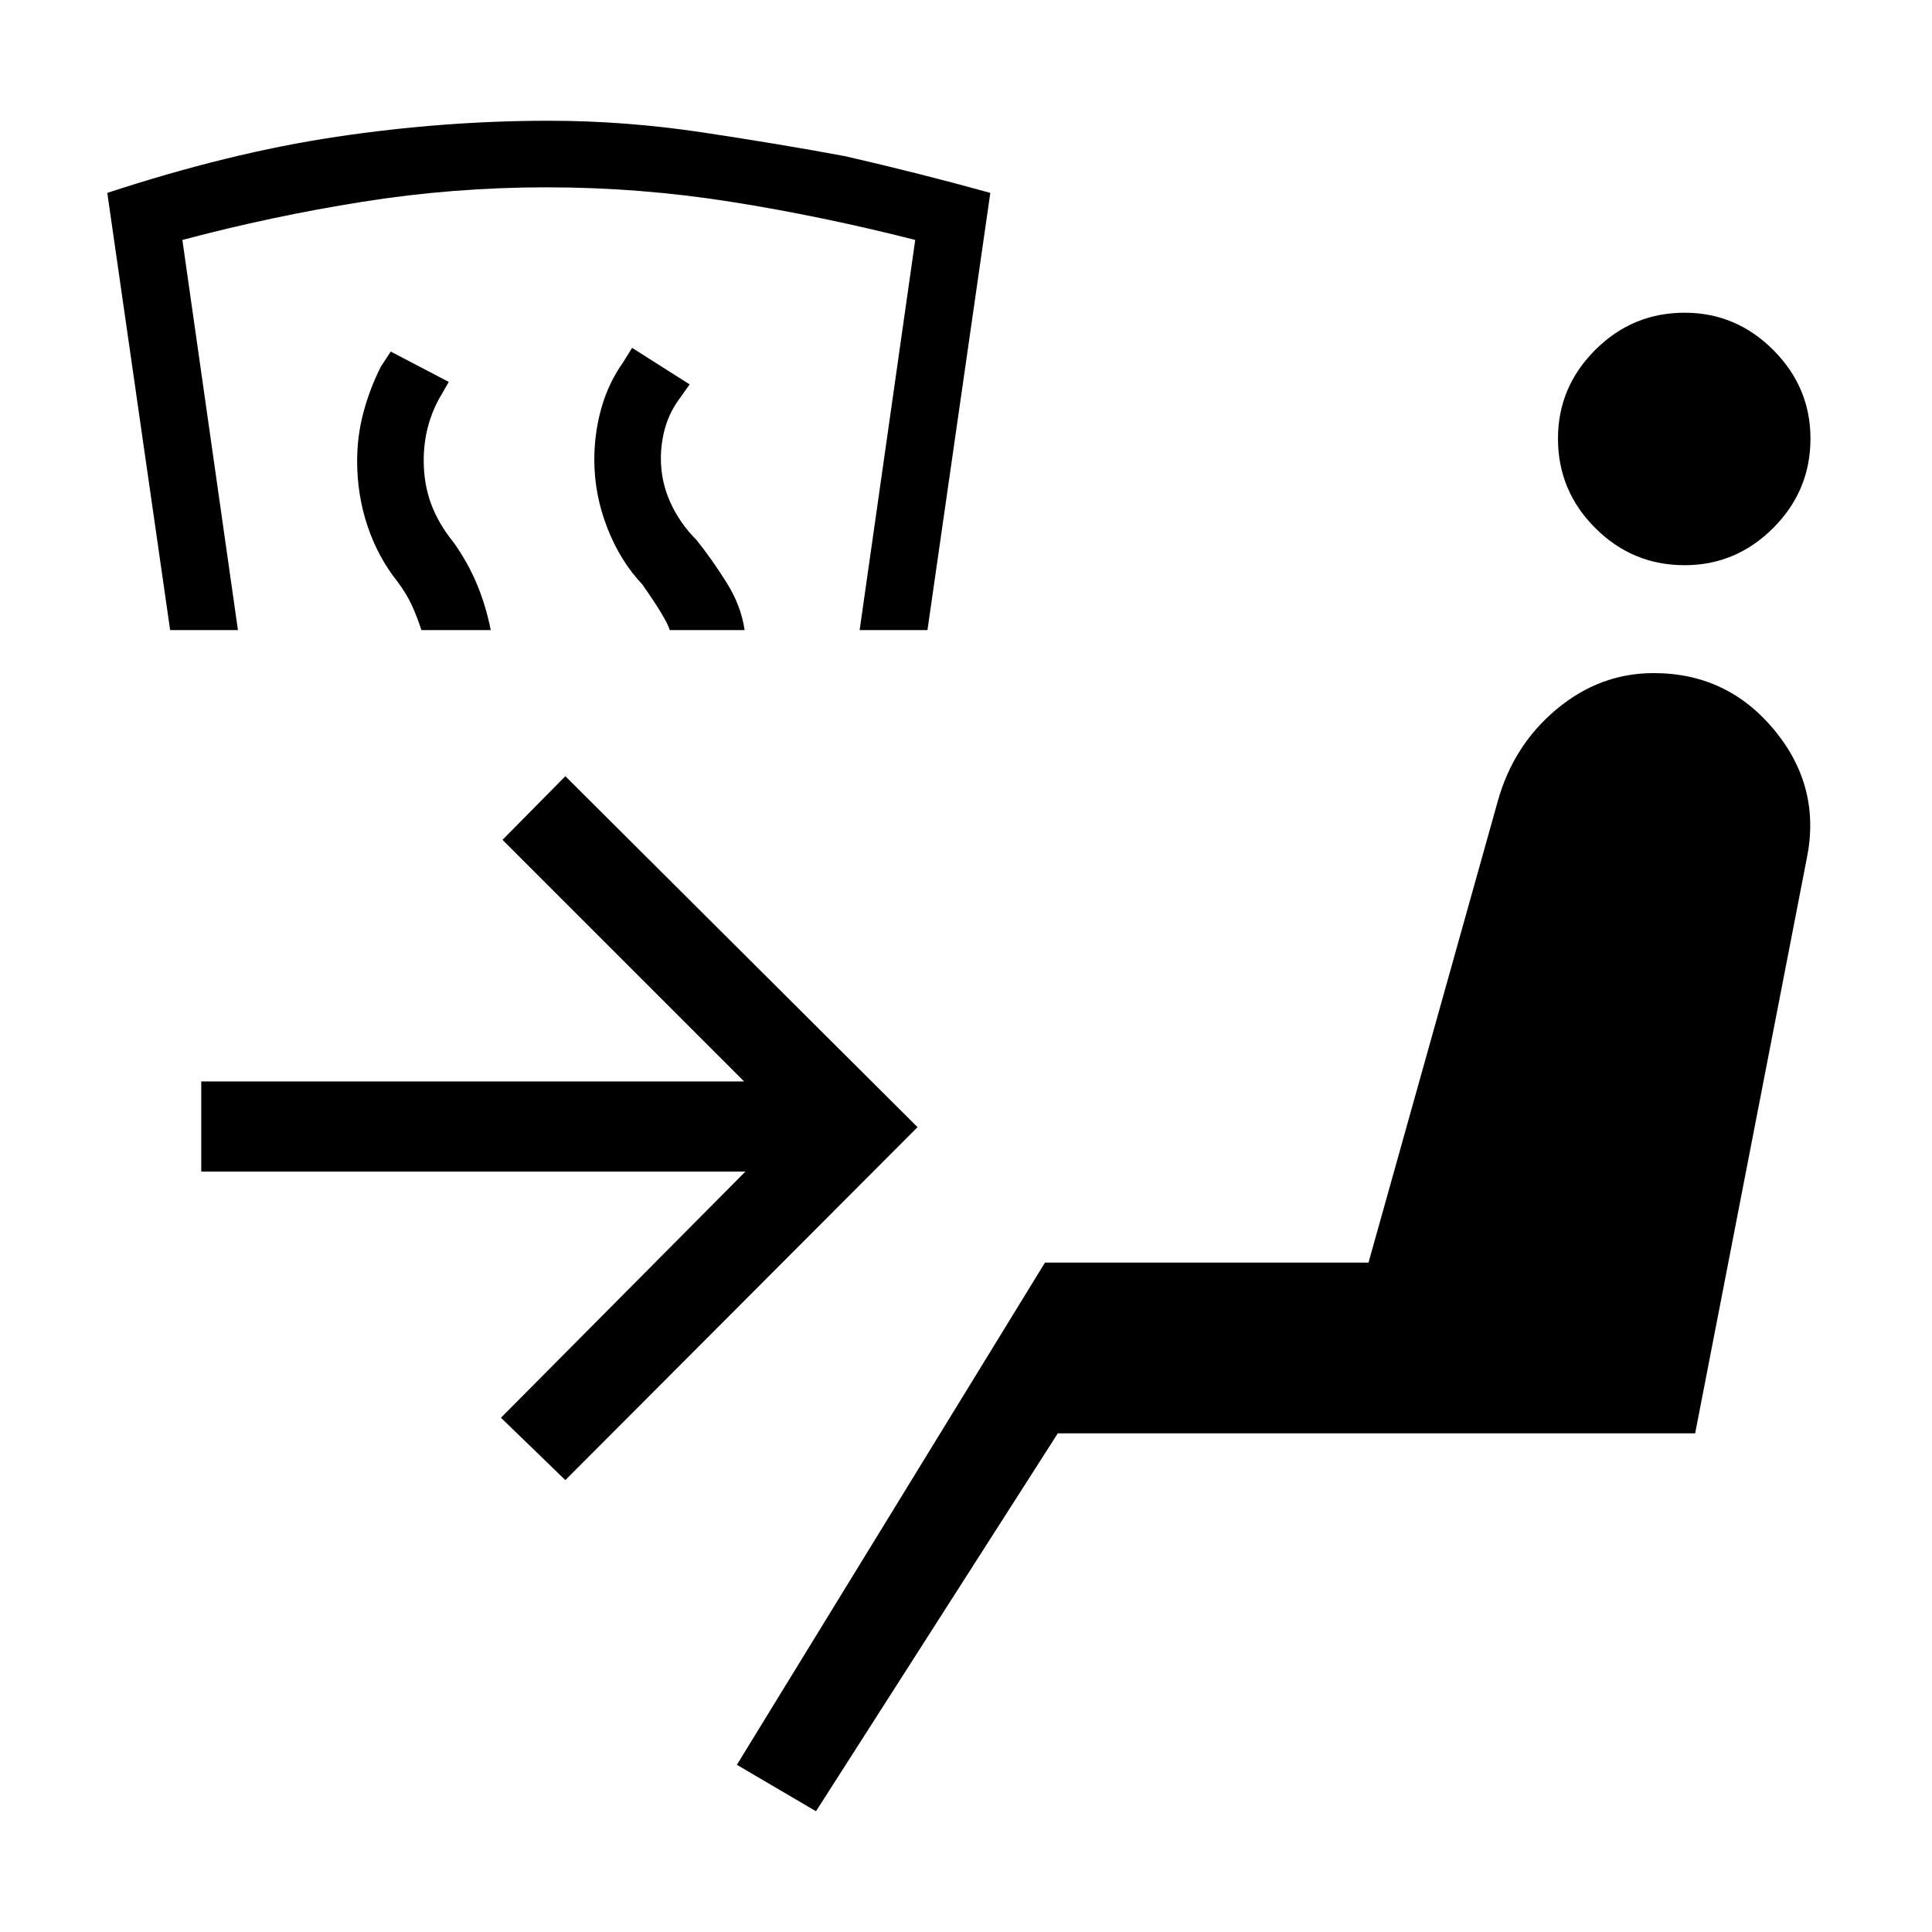
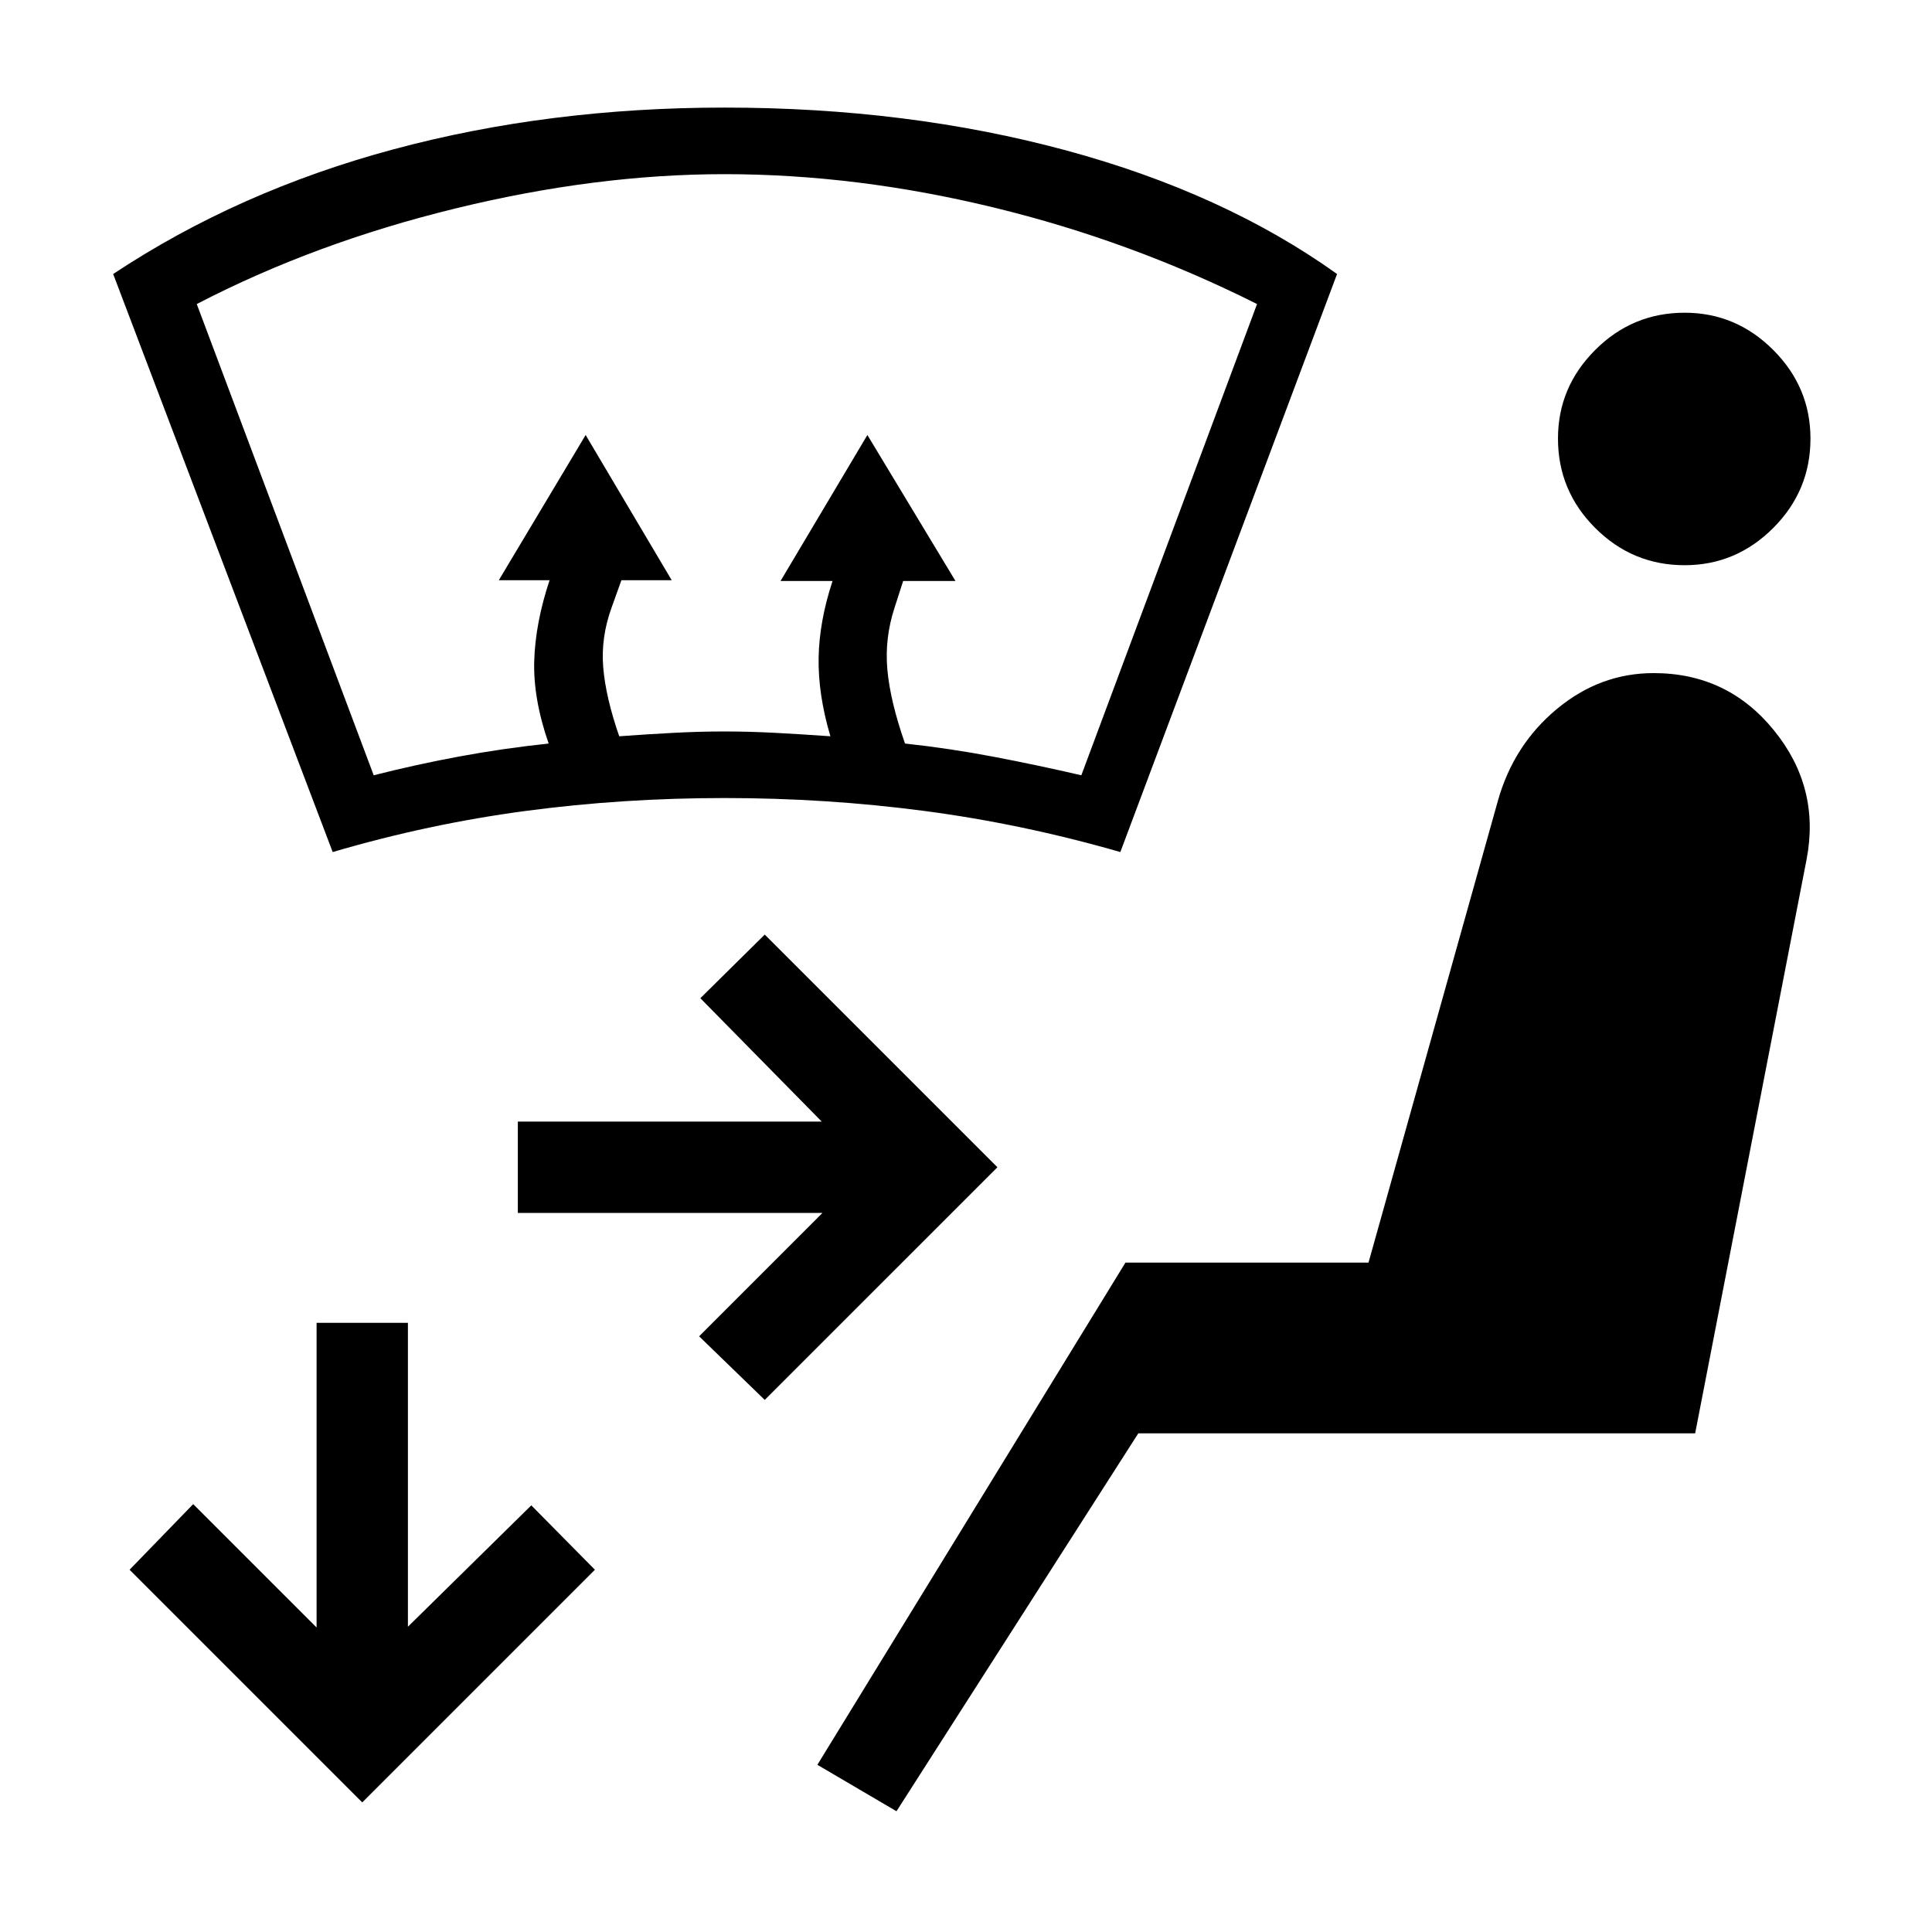
<svg xmlns="http://www.w3.org/2000/svg" viewBox="0 -960 960 960">
-   <path d="m405.46-60-39.31-23.08 153.08-249.53H680l64.31-229.54q7.84-27.77 29.31-45.58 21.46-17.81 48.07-17.81 36.69 0 60.08 28.43 23.38 28.42 15.92 64.11l-55.38 285.23h-316.7L405.46-60Zm431.62-619.15q-25.93 0-44.43-18.5t-18.5-44.42q0-25.54 18.5-44.04t44.43-18.5q25.53 0 44.03 18.5t18.5 44.04q0 25.92-18.5 44.42t-44.03 18.5Zm-627.69 32.23q-2-6.23-4.58-11.96t-7.19-11.96q-9.77-12.24-14.96-27.66-5.2-15.42-5.2-32.42 0-12.62 3.2-24.42 3.19-11.81 8.57-22.43l4.93-7.54L223-770.23l-4.92 8.54q-3.77 7-5.66 14.58-1.88 7.57-1.88 15.96 0 11.38 3.58 21.27 3.57 9.88 11.34 19.5 7 9.84 11.5 20.61t6.89 22.85h-34.46Zm-124.85 0L53.31-864.15q60.62-19.93 113.96-27.89Q220.62-900 272.69-900q37.93 0 76.5 5.81 38.58 5.81 70.81 11.81 37.46 8.61 72.08 18.23l-31.23 217.23h-33.7l27.62-193.85q-46.15-11.77-91.58-18.96-45.42-7.19-91.65-7.19-46.23 0-91.46 7.19t-89.46 18.96l27.61 193.85H84.54Zm248.23 0q-1.38-5.23-13.61-22.69-11-11.62-17.43-28.16-6.42-16.54-6.42-33.77 0-13.23 3.5-25.65 3.5-12.42 10.73-22.65l4.54-7.31L342.69-769l-4.92 6.92q-5 6.77-7.19 14.35-2.19 7.58-2.19 15.58 0 11.38 4.69 21.77 4.69 10.38 13.07 18.77 7.85 9.84 14.97 21.23 7.11 11.38 8.88 23.46h-37.23Zm-51.85 422.38-32-31 121.47-122.31H100v-44.77h269.77L249.69-542.69l31.23-31.62 175 174.39-175 175.38Z" />
+   <path d="M180-64.39 64.39-180 96-212.61l61.31 61.3v-151.38h45.38v151L264-212l31.61 32L180-64.39Zm200-200L347.39-296l61.3-61.31H257.31v-45.38h151L348-464l32-31.61L495.61-380 380-264.39ZM165.31-536.62 56.23-823.85q62.23-41.23 139.31-61.96 77.08-20.73 164.46-20.73 91 0 169.58 21.23 78.57 21.23 134.8 61.46L556.69-536.62q-48.61-14-97.34-20.42-48.73-6.42-99.35-6.42t-98.85 6.42q-48.23 6.42-95.84 20.42Zm20.38-38.15q21.16-5.38 42.77-9.38 21.62-4 44.16-6.39-7.77-22.38-7.16-41.27.62-18.88 7.62-39.88h-25.23L291-743.85l42.77 72.16h-25l-4.85 13.54q-5.38 14.77-4.19 29.61 1.19 14.85 7.96 34.39 13.77-1 26.85-1.7 13.08-.69 25.46-.69 12.15 0 25.31.69 13.15.7 27.31 1.7-6.16-20.77-5.85-38.97.31-18.19 6.92-38.19h-25.84L431-743.85l43.77 72.54h-26l-4.23 13.16q-5 15.15-3.62 30.8 1.39 15.66 8.77 36.81 22.16 2.39 44.12 6.58 21.96 4.19 43.5 9.19l87.31-234.15q-62.54-31.39-130.77-47.96-68.23-16.58-133.85-16.58-64 0-133.85 17.08-69.84 17.07-128.38 47.46l87.92 234.15ZM445.46-60l-39.31-23.08 153.08-249.53H680l64.31-229.54q7.84-27.77 29.31-45.58 21.46-17.81 48.07-17.81 36.69 0 59.77 28.43 23.08 28.42 16.23 64.11l-55.38 285.23h-276.7L445.46-60Zm391.62-619.15q-25.93 0-44.43-18.5t-18.5-44.42q0-25.54 18.5-44.04t44.43-18.5q25.53 0 44.03 18.5t18.5 44.04q0 25.92-18.5 44.42t-44.03 18.5Z" />
</svg>
